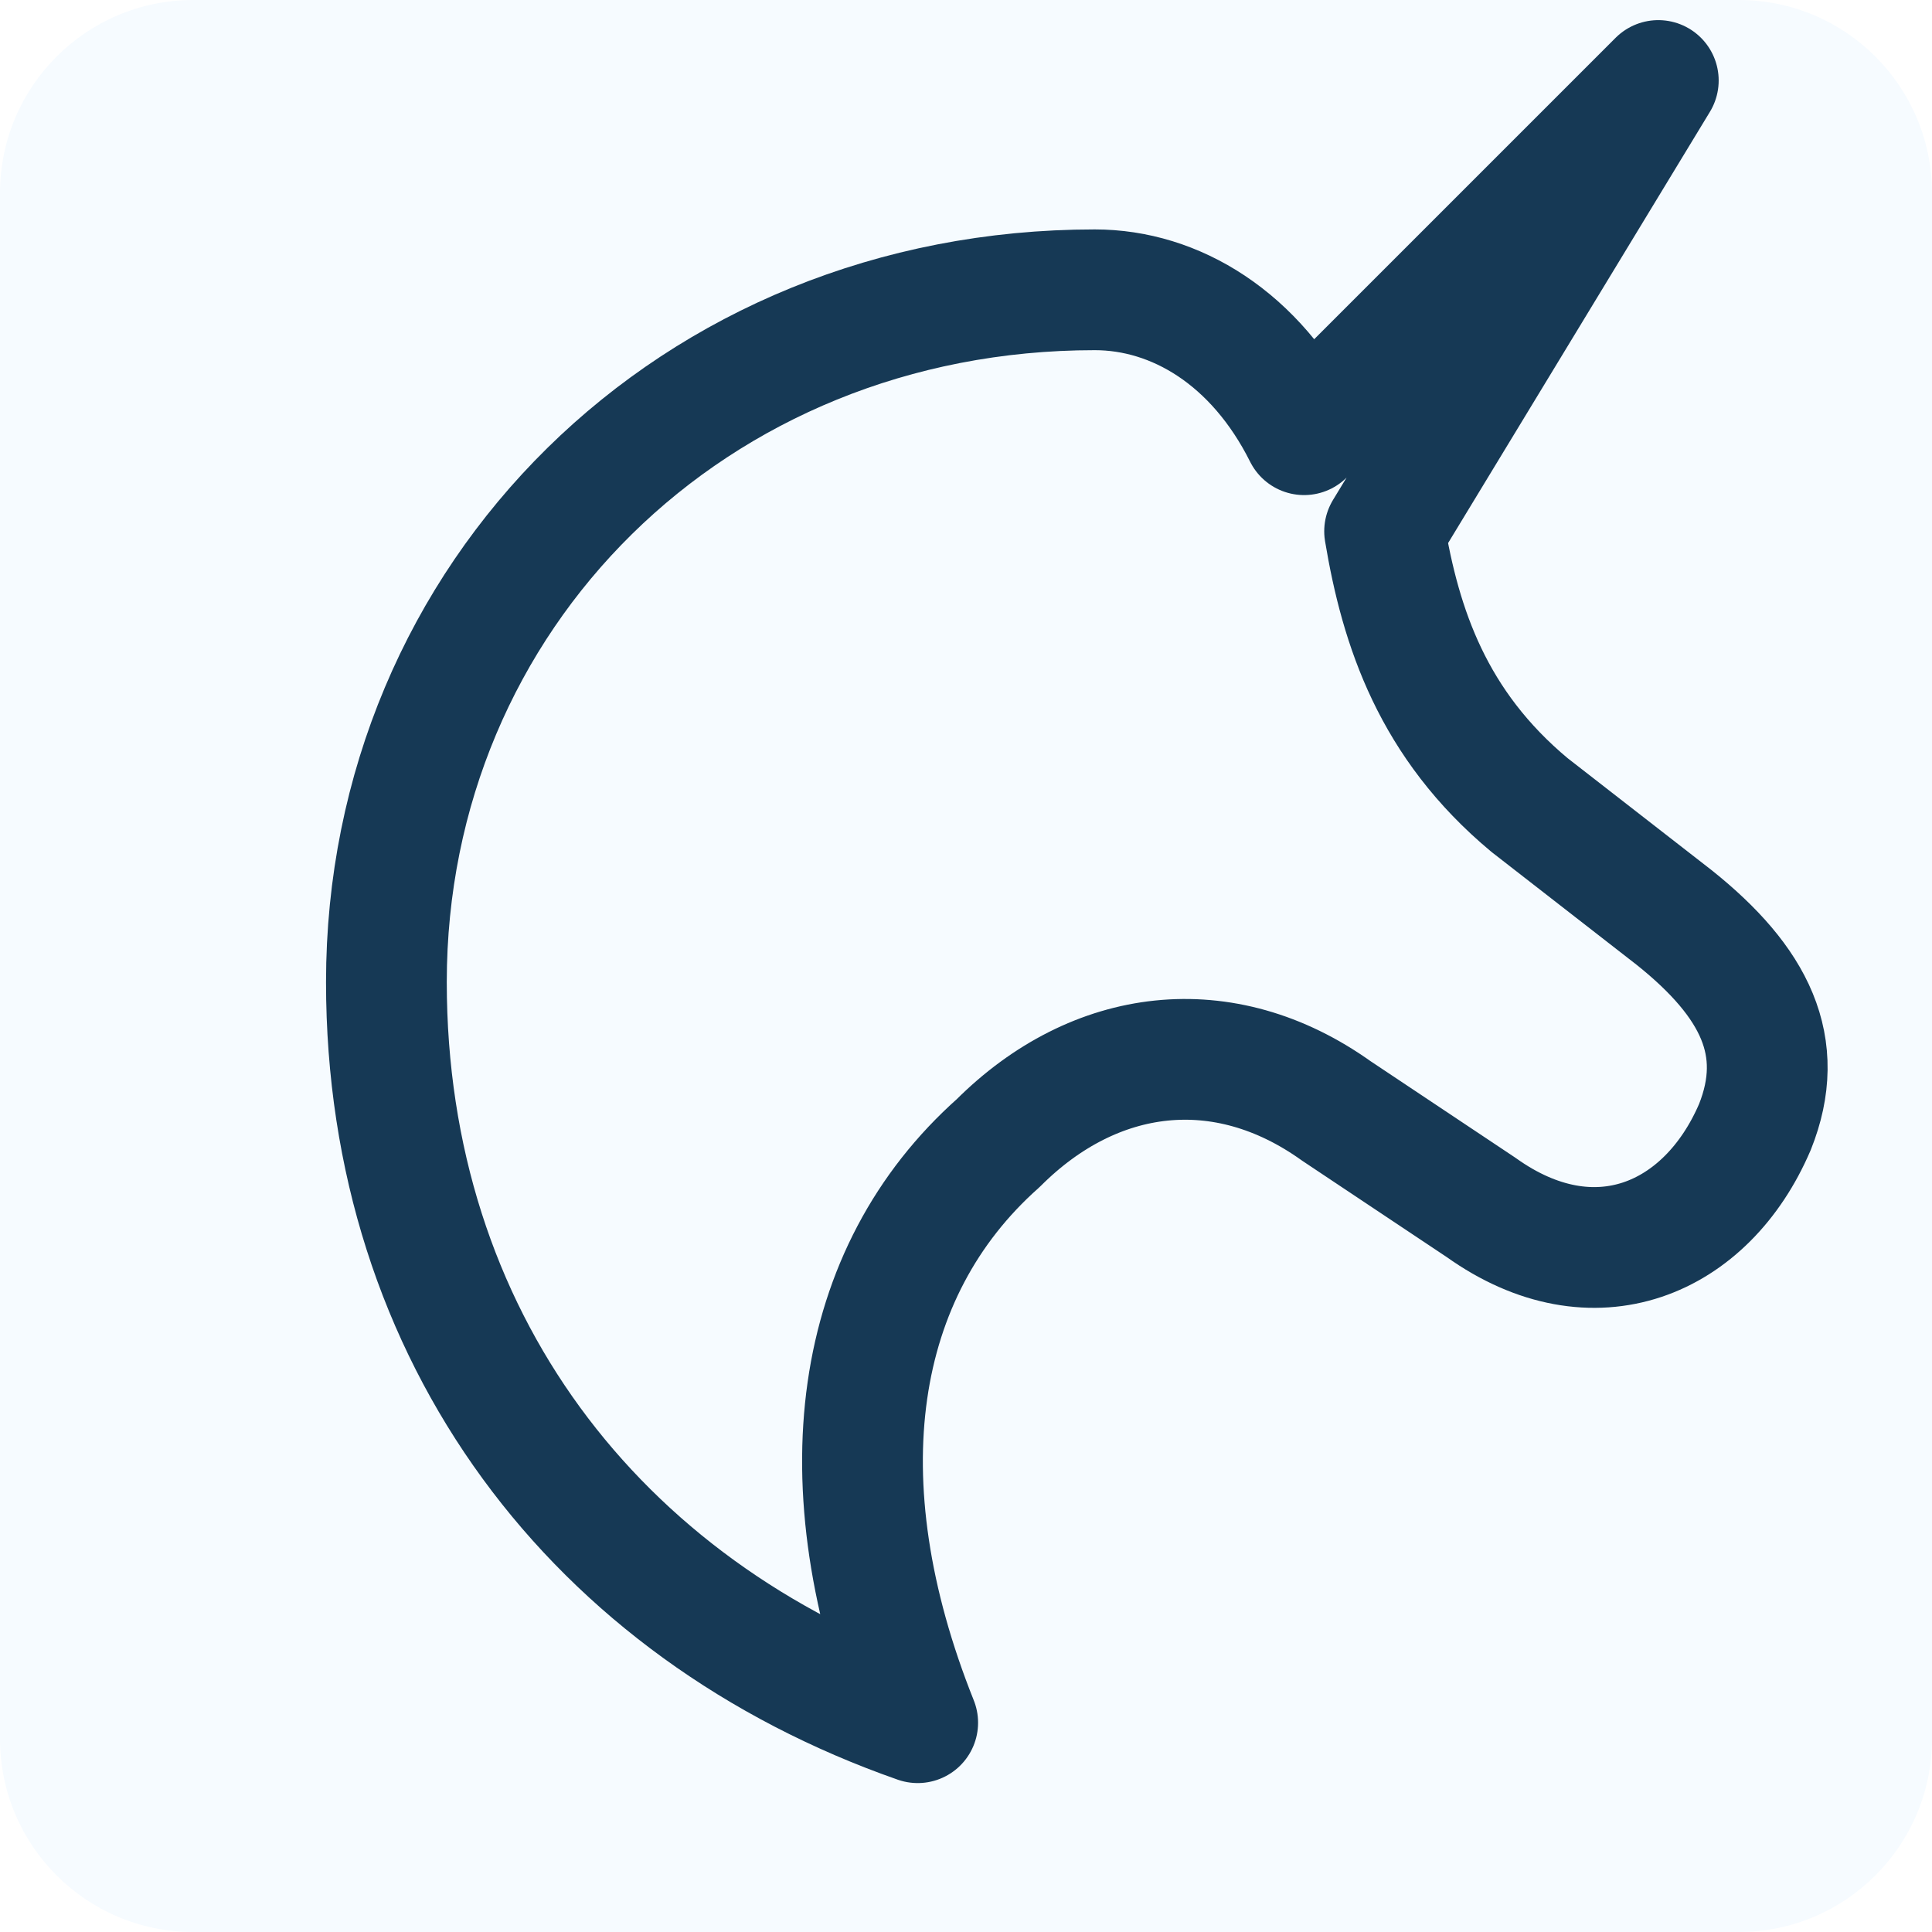
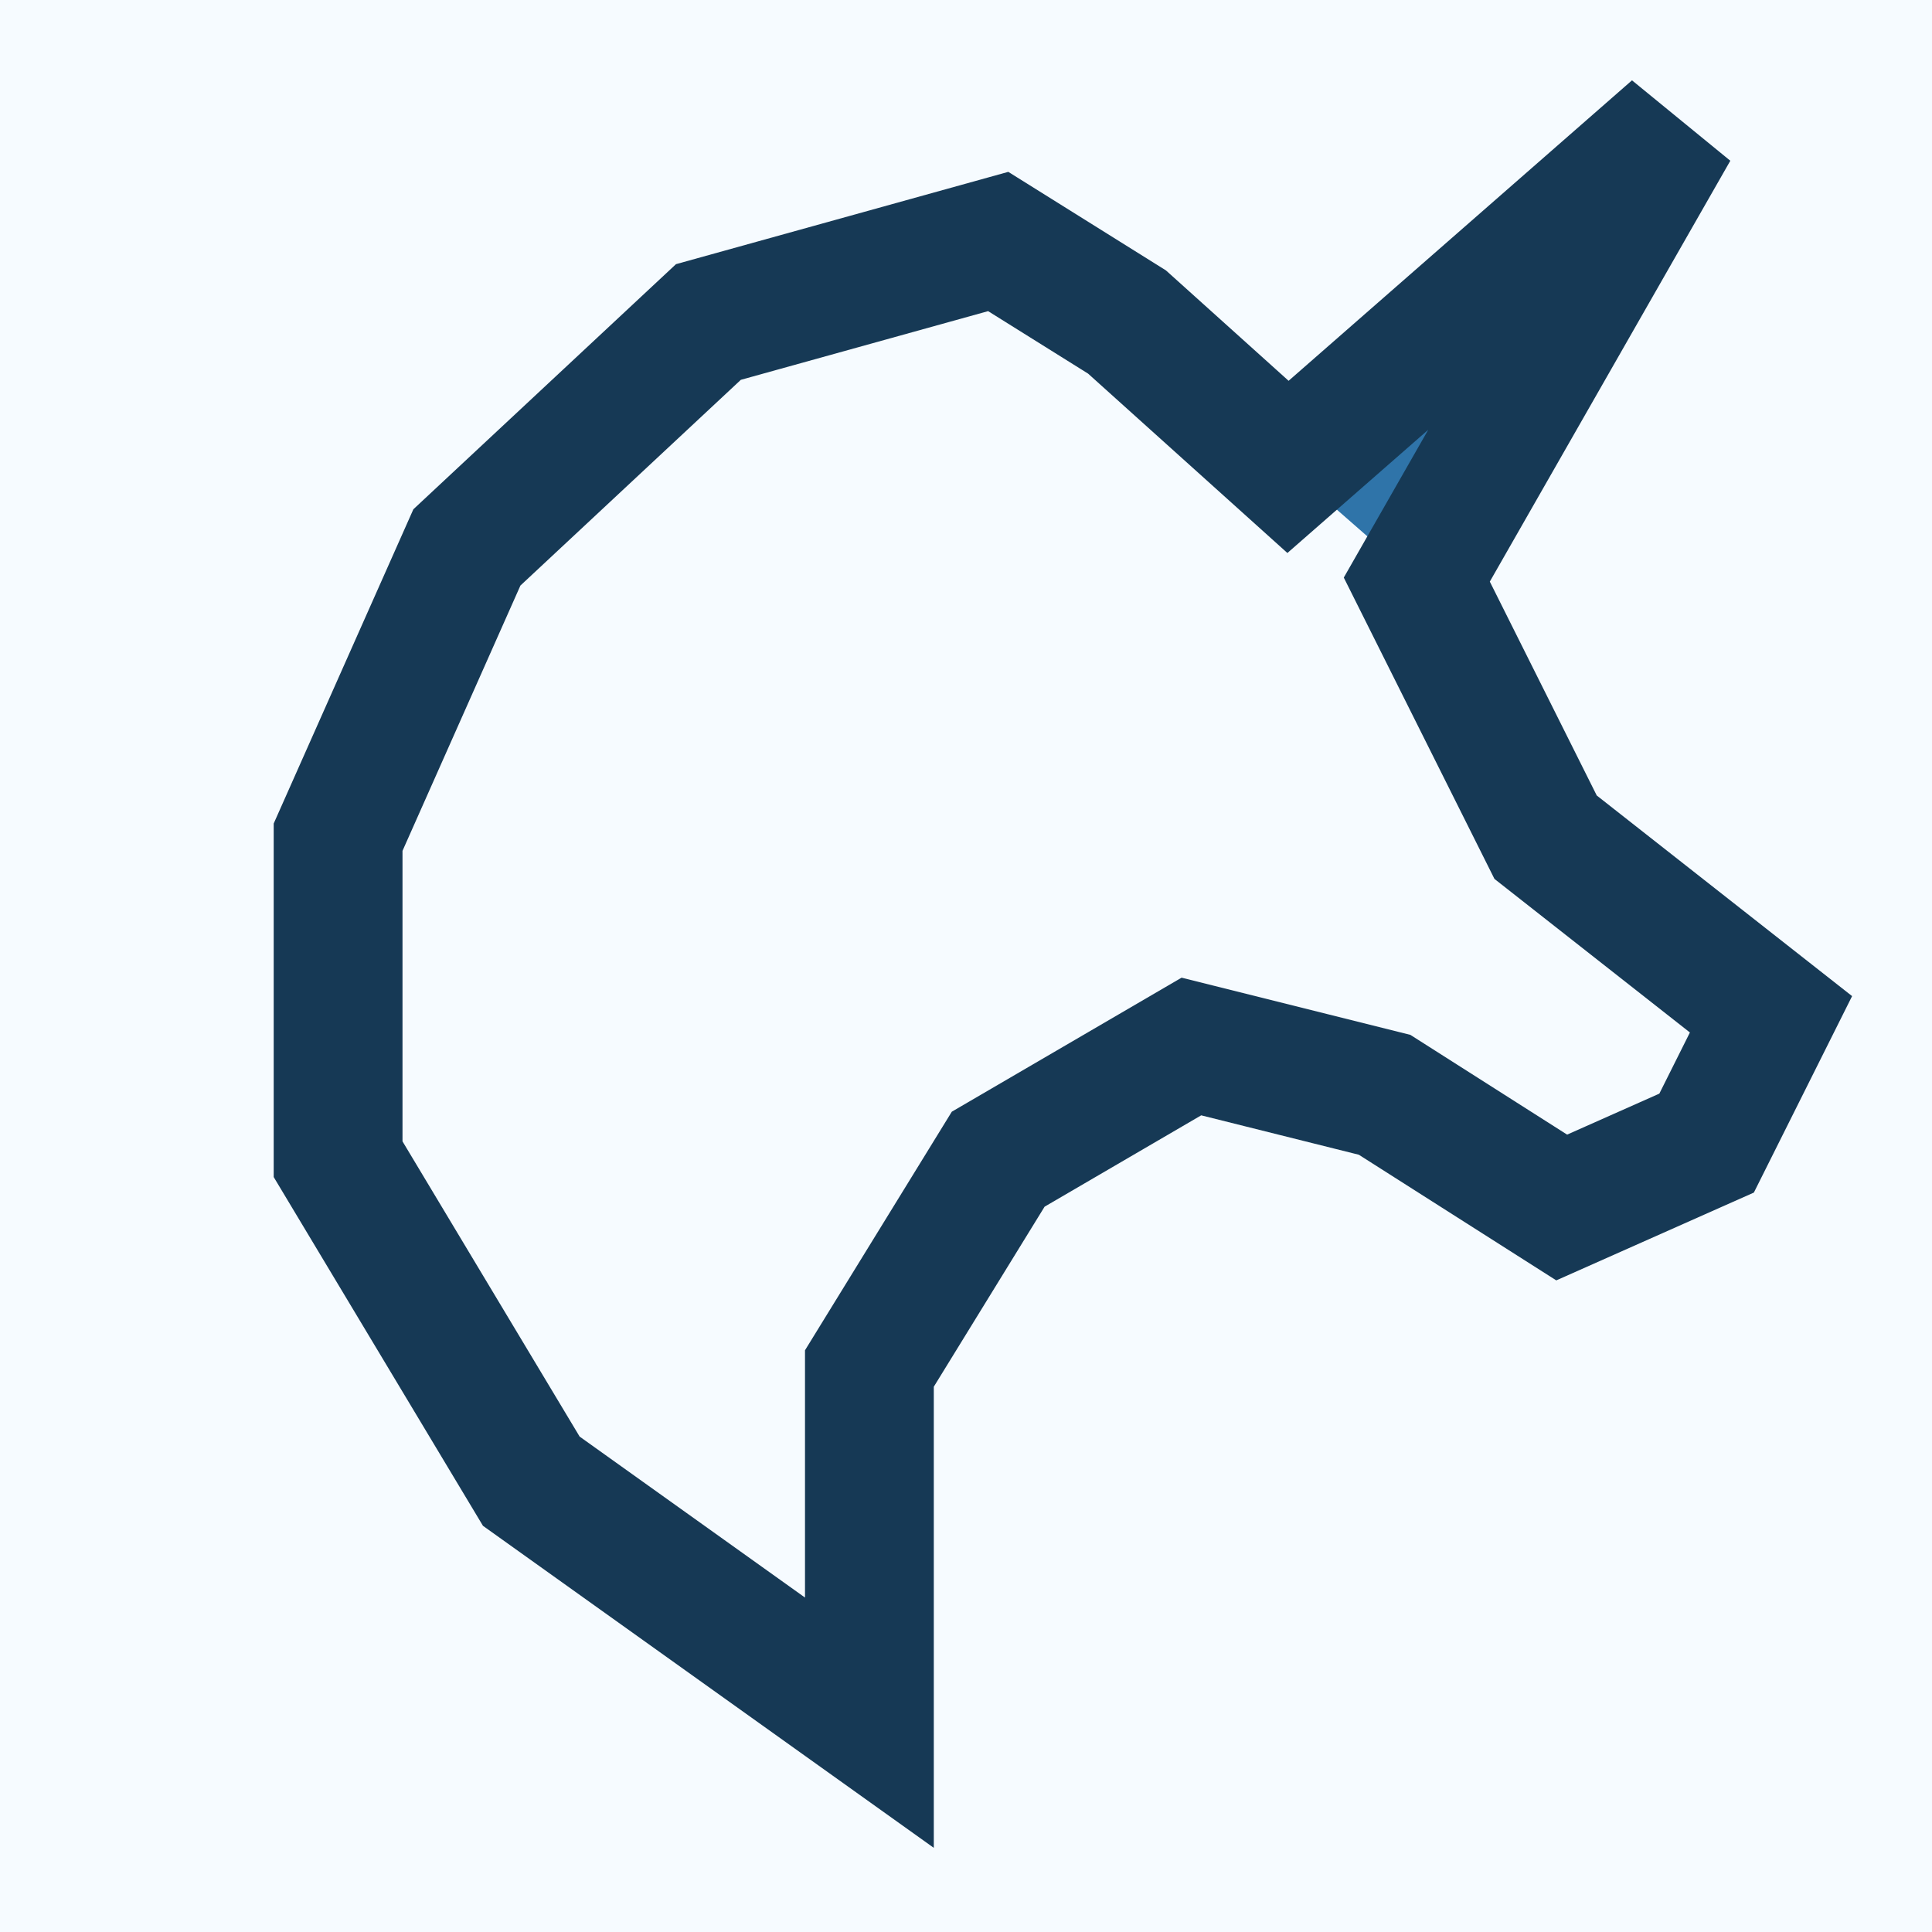
<svg xmlns="http://www.w3.org/2000/svg" viewBox="0 0 120 120">
-   <rect width="120" height="120" rx="12" fill="#f6fbff" />
-   <path d="M68 18C43 18 24 37 24 61c0 22 13 39 33 46-6-15-4-28 5-36 6-6 14-7 21-2l9 6c7 5 14 2 17-5 2-5 0-9-5-13l-9-7c-6-5-8-11-9-17L103 5 81 27c-3-6-8-9-13-9Z" fill="none" stroke="#163955" stroke-width="7.5" stroke-linecap="round" stroke-linejoin="round" />
+   <rect width="120" height="120" fill="#f6fbff" />
+   <path d="M88 36 104 8 80 29Z" fill="#2f74a9" />
+   <path d="M62 15 44 20 29 34 21 52 21 72 33 92 54 107 54 85 62 72 74 65 86 68 97 75 106 71 110 63 96 52 88 36 104 8 80 29 70 20Z" fill="none" stroke="#163955" stroke-width="8" stroke-linecap="square" stroke-linejoin="miter" stroke-miterlimit="3" />
</svg>
